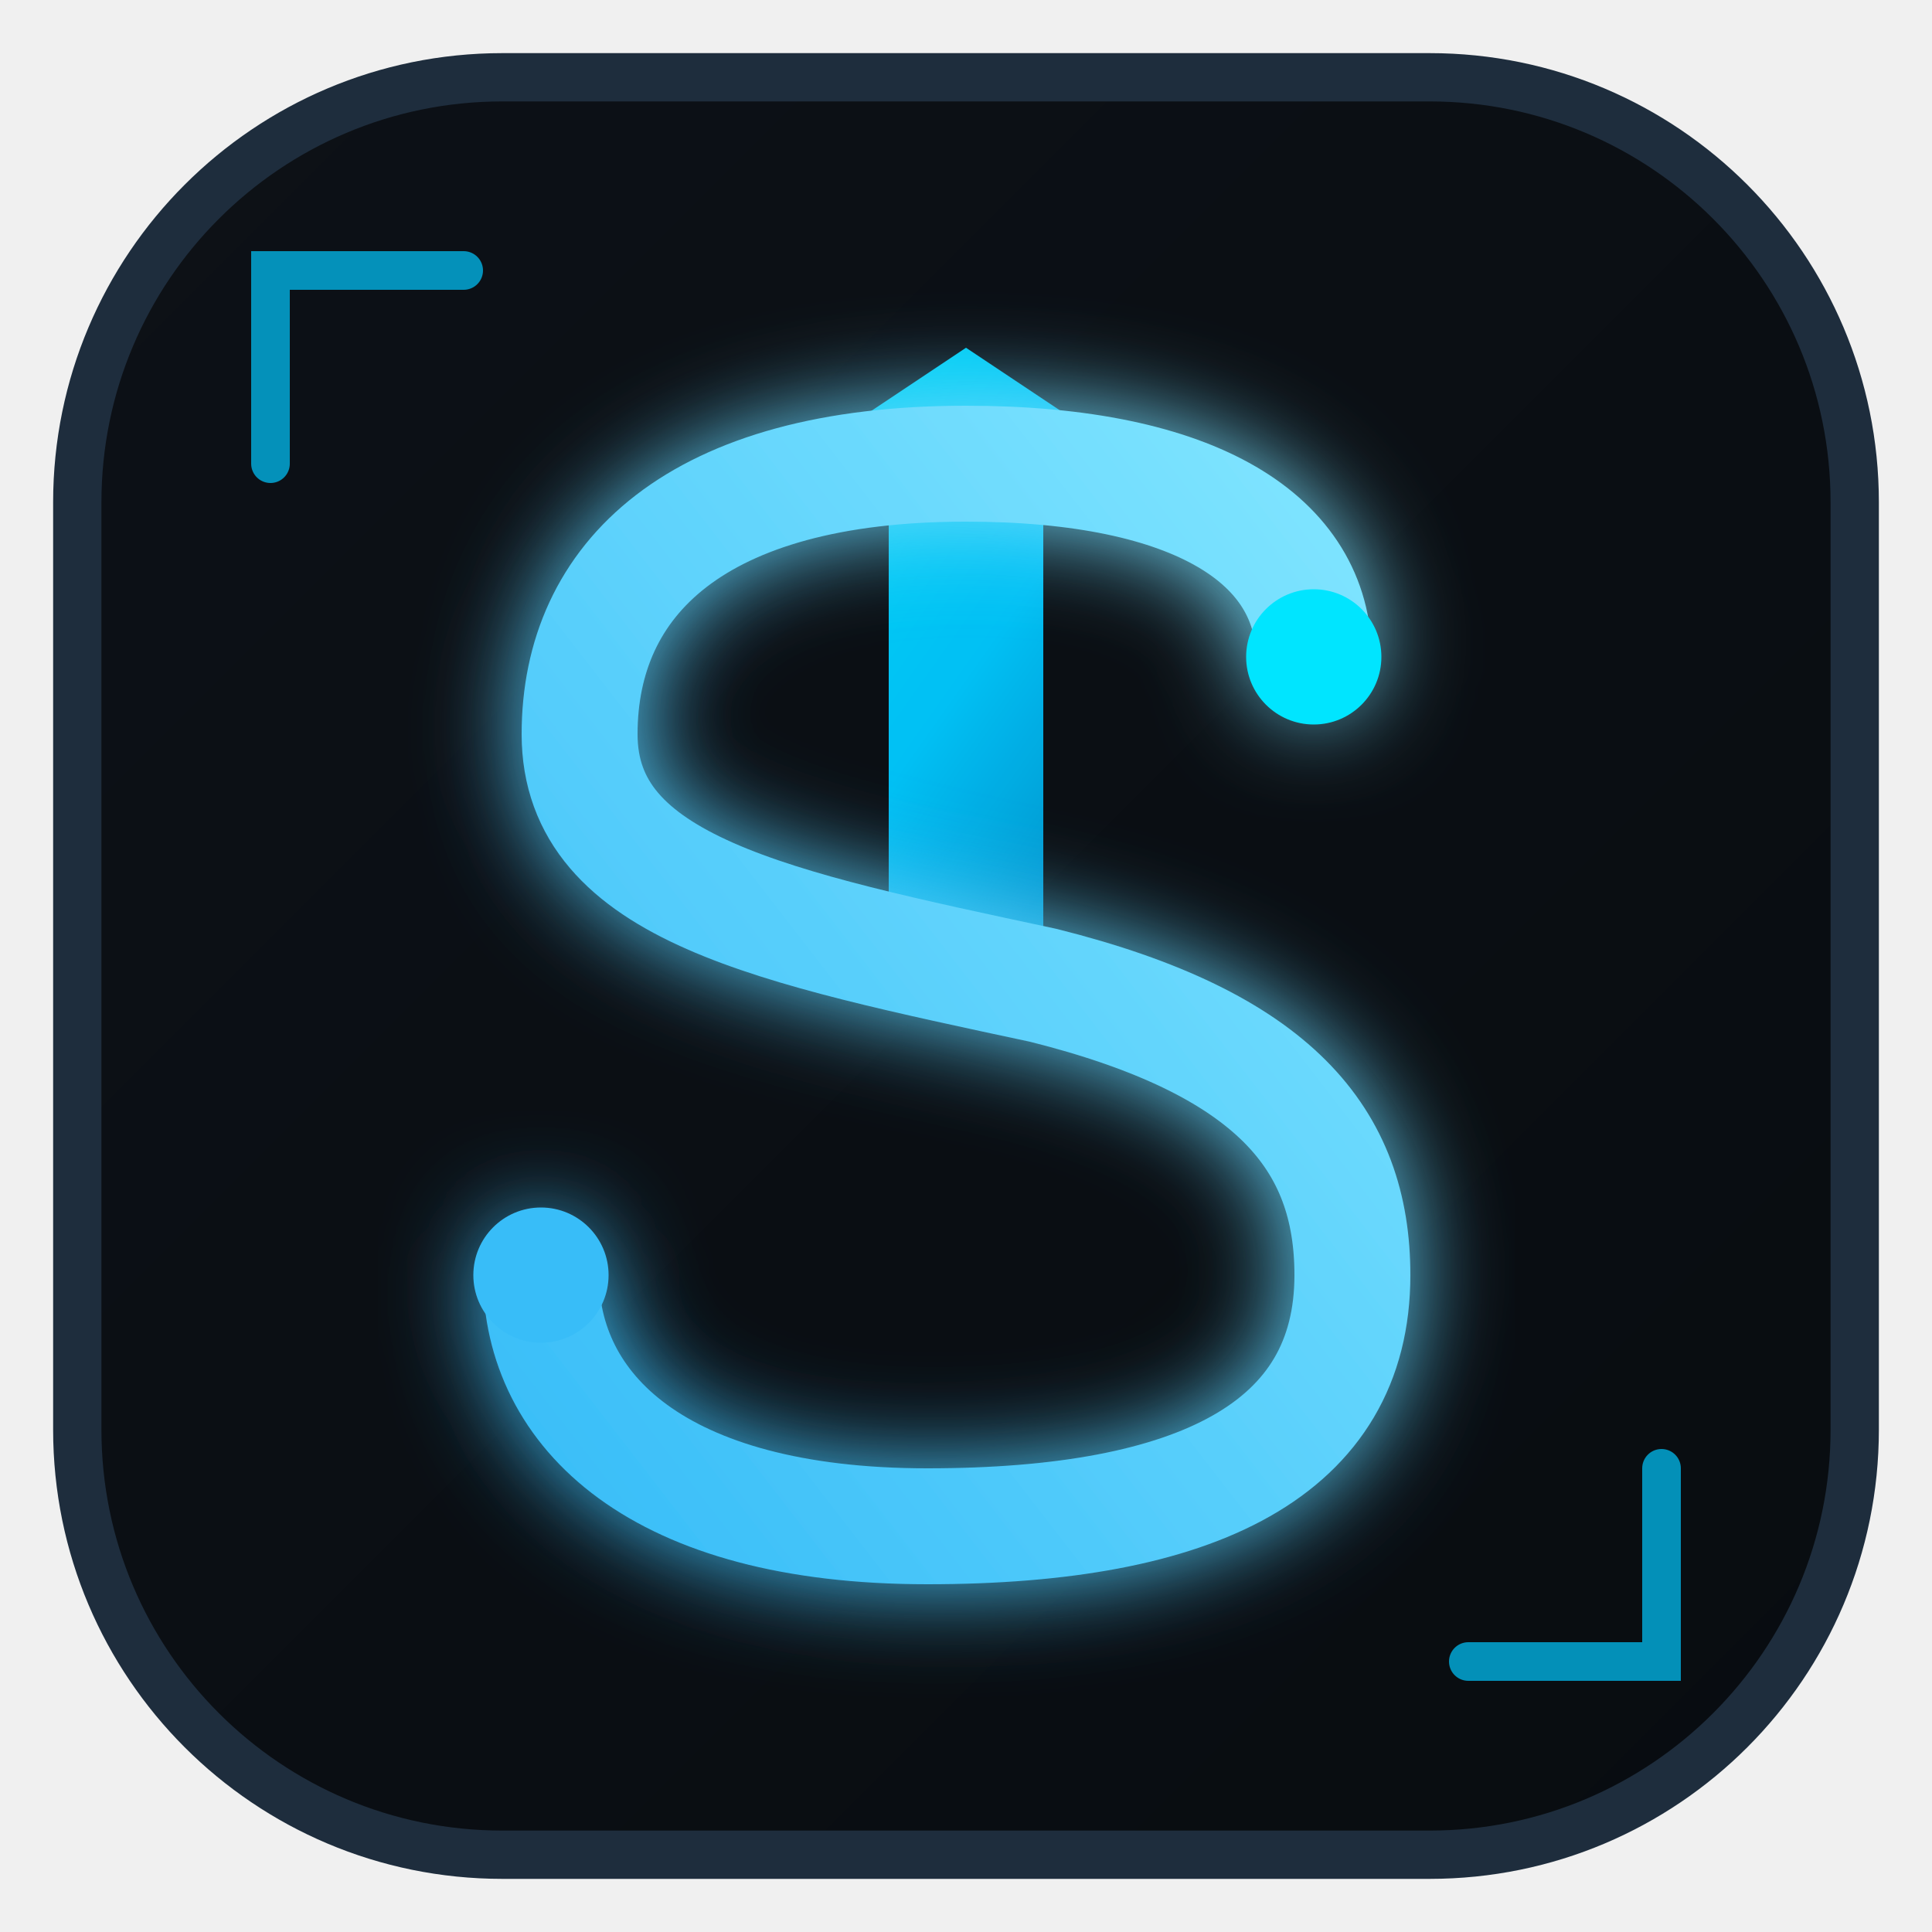
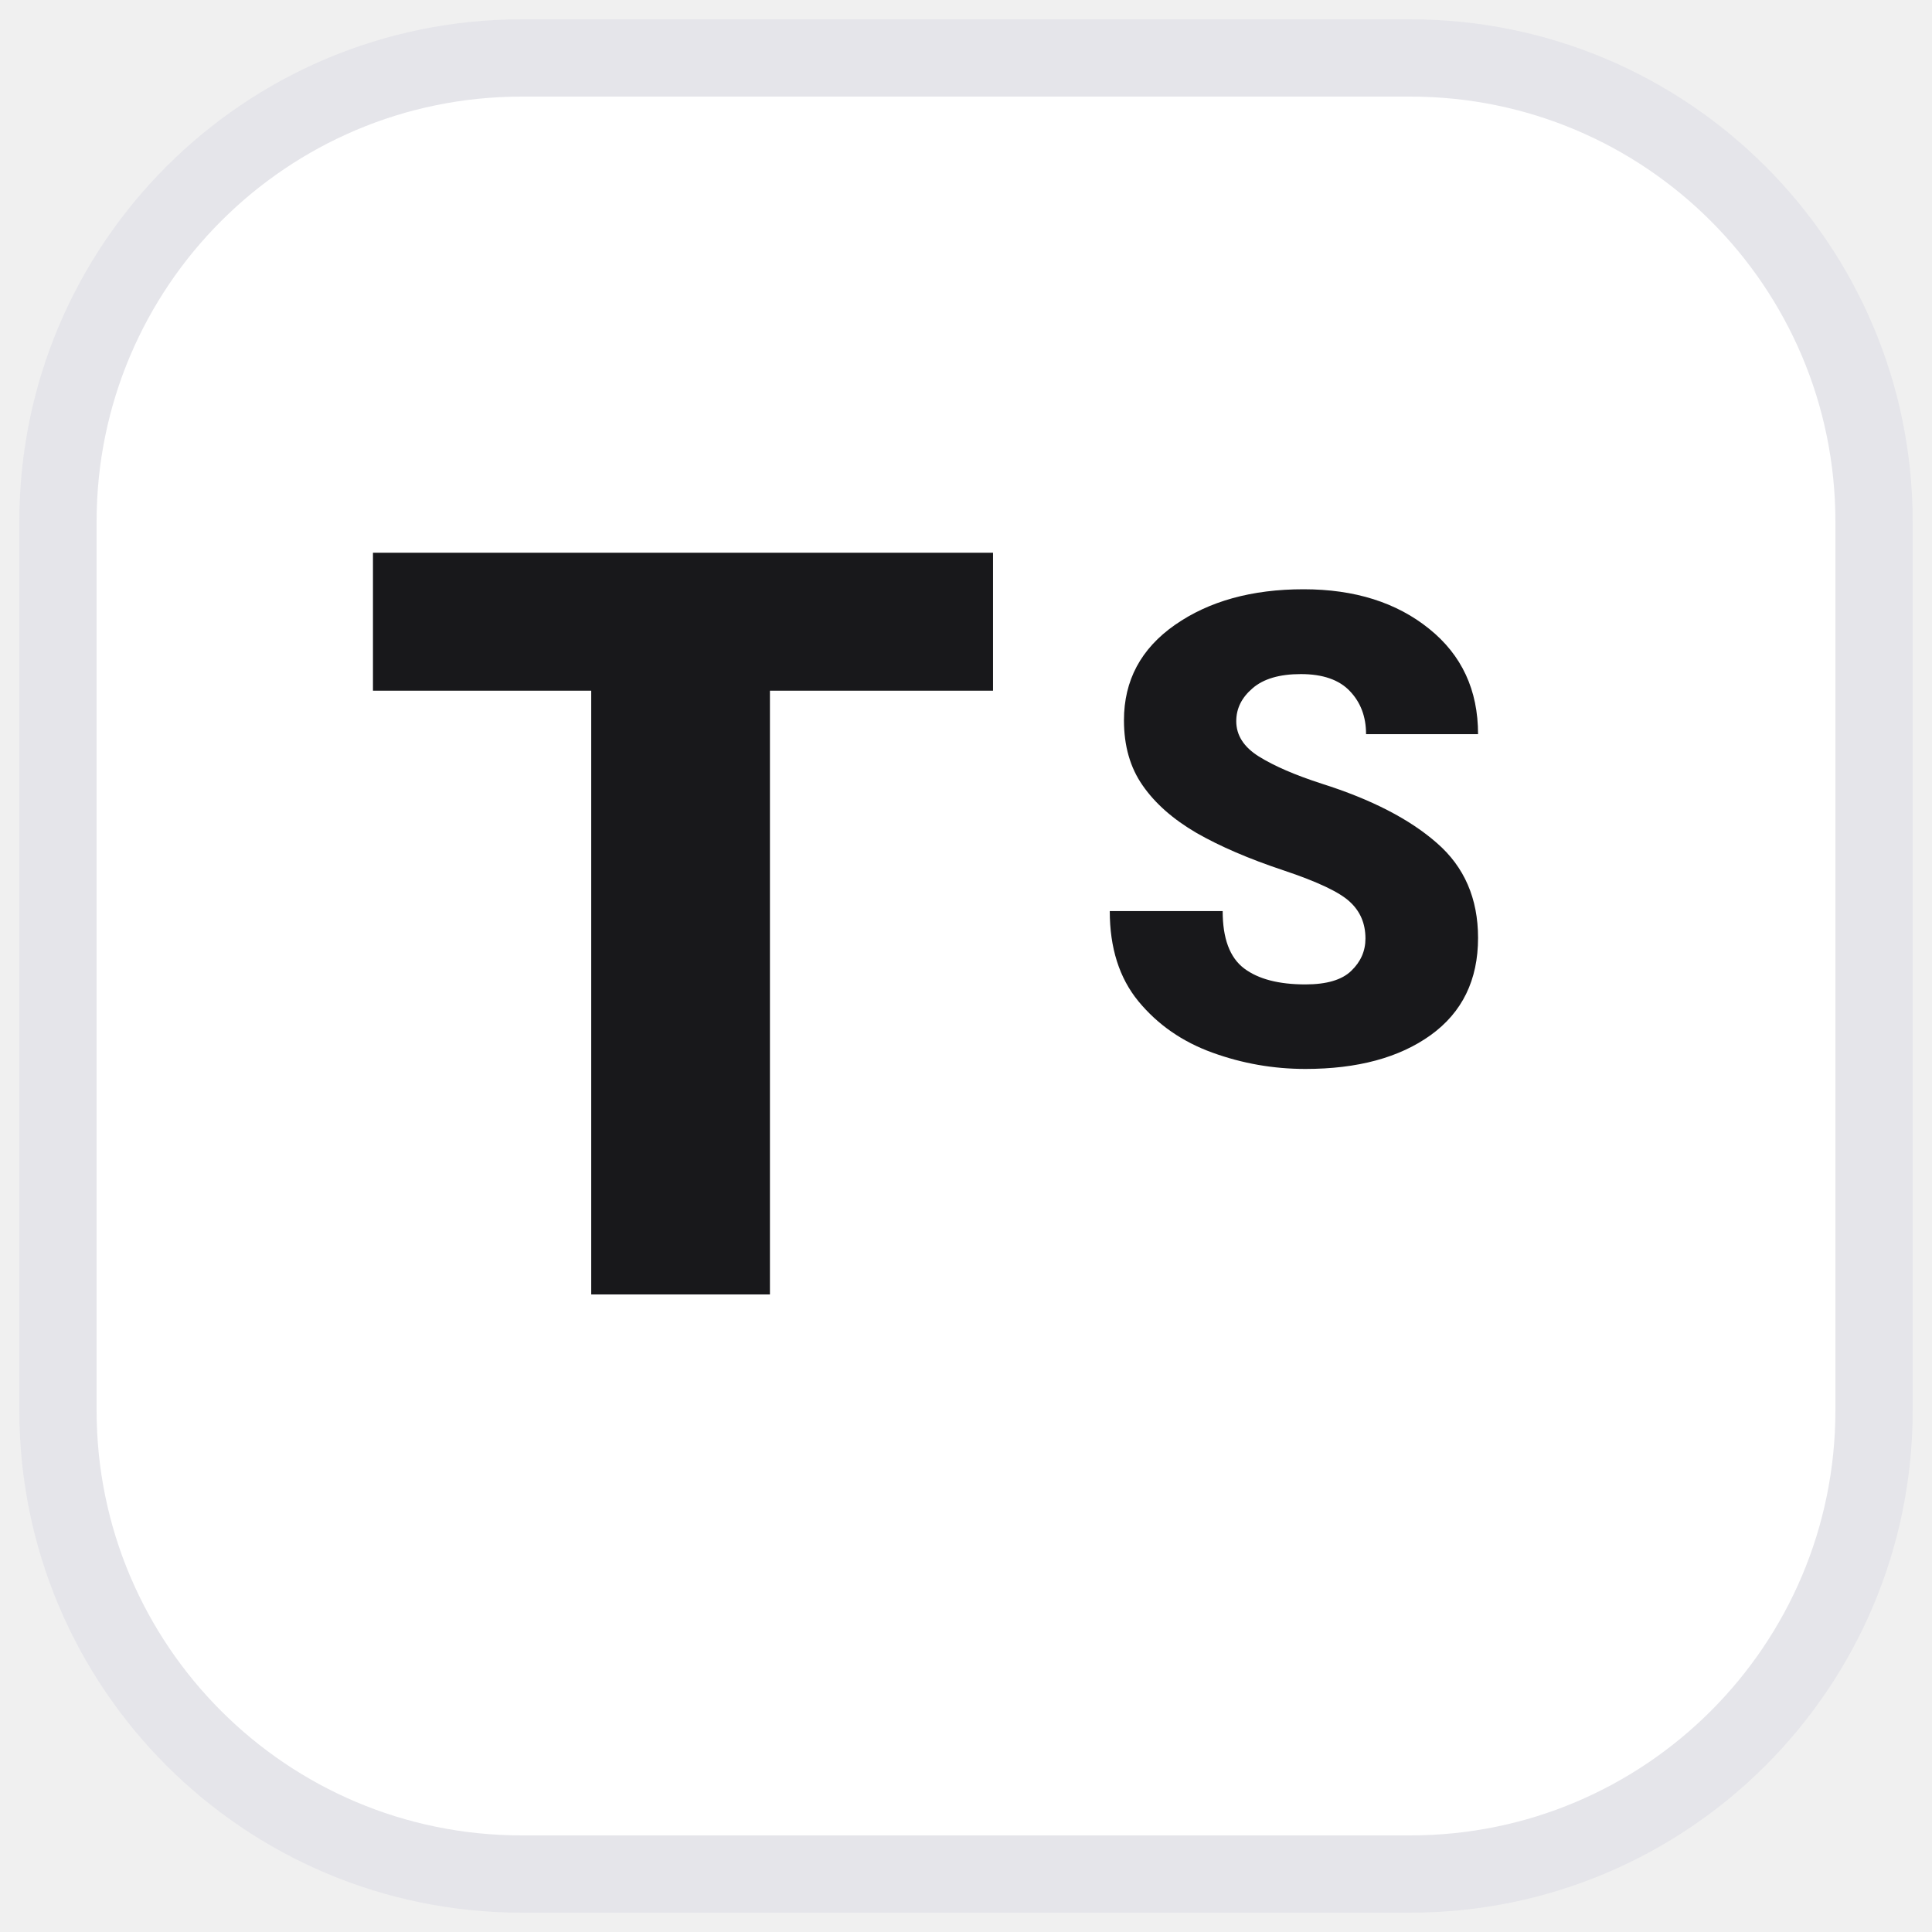
<svg xmlns="http://www.w3.org/2000/svg" viewBox="0 0 100 100" fill="none">
-   <defs>
-     <linearGradient id="tsGradPrimary" x1="0%" y1="0%" x2="100%" y2="100%">
-       <stop offset="0%" stop-color="#00e5ff" />
-       <stop offset="50%" stop-color="#00c8ff" />
-       <stop offset="100%" stop-color="#0077b6" />
-     </linearGradient>
-     <linearGradient id="tsGradAccent" x1="0%" y1="100%" x2="100%" y2="0%">
-       <stop offset="0%" stop-color="#38bdf8" />
-       <stop offset="100%" stop-color="#80e5ff" />
-     </linearGradient>
-     <linearGradient id="tsBgGrad" x1="0%" y1="0%" x2="100%" y2="100%">
-       <stop offset="0%" stop-color="#0d1117" />
-       <stop offset="100%" stop-color="#080c10" />
-     </linearGradient>
-     <filter id="neonCyanGlow" x="-20%" y="-20%" width="140%" height="140%">
-       <feGaussianBlur stdDeviation="2.5" result="blur" />
-       <feComposite in="SourceGraphic" in2="blur" operator="over" />
-     </filter>
-   </defs>
-   <rect x="4" y="4" width="92" height="92" rx="22" fill="url(#tsBgGrad)" stroke="#1e2d3d" stroke-width="2.5" />
-   <path d="M 14 24 L 14 14 L 24 14" stroke="#00c8ff" stroke-width="2" stroke-linecap="round" opacity="0.7" />
-   <path d="M 86 76 L 86 86 L 76 86" stroke="#00c8ff" stroke-width="2" stroke-linecap="round" opacity="0.7" />
-   <path d="M 50 18 L 62 26 L 54 26 L 54 52 L 46 52 L 46 26 L 38 26 Z" fill="url(#tsGradPrimary)" opacity="0.95" />
-   <path d="M 50 50 L 50 82" stroke="url(#tsGradPrimary)" stroke-width="6" stroke-linecap="round" />
-   <path d="M 68 34 C 68 28 62 24 50 24 C 36 24 30 30 30 38 C 30 46 40 48 54 51 C 66 54 70 59 70 66 C 70 75 62 79 48 79 C 34 79 28 73 28 66" stroke="url(#tsGradAccent)" stroke-width="6" stroke-linecap="round" stroke-linejoin="round" filter="url(#neonCyanGlow)" />
-   <circle cx="68" cy="34" r="3.5" fill="#00e5ff" />
-   <circle cx="28" cy="66" r="3.5" fill="#38bdf8" />
+   <rect x="3" y="3" width="94" height="94" rx="24" fill="#ffffff" stroke="#e5e5ea" stroke-width="4" />
+   <text x="48" y="67" text-anchor="middle" font-family="'Geist', -apple-system, BlinkMacSystemFont, 'Segoe UI', Roboto, Helvetica, Arial, sans-serif">
+     <tspan font-size="54" font-weight="900" fill="#18181b">T</tspan>
+     <tspan font-size="34" font-weight="800" dx="1" dy="-12" fill="#18181b">S</tspan>
+   </text>
</svg>
